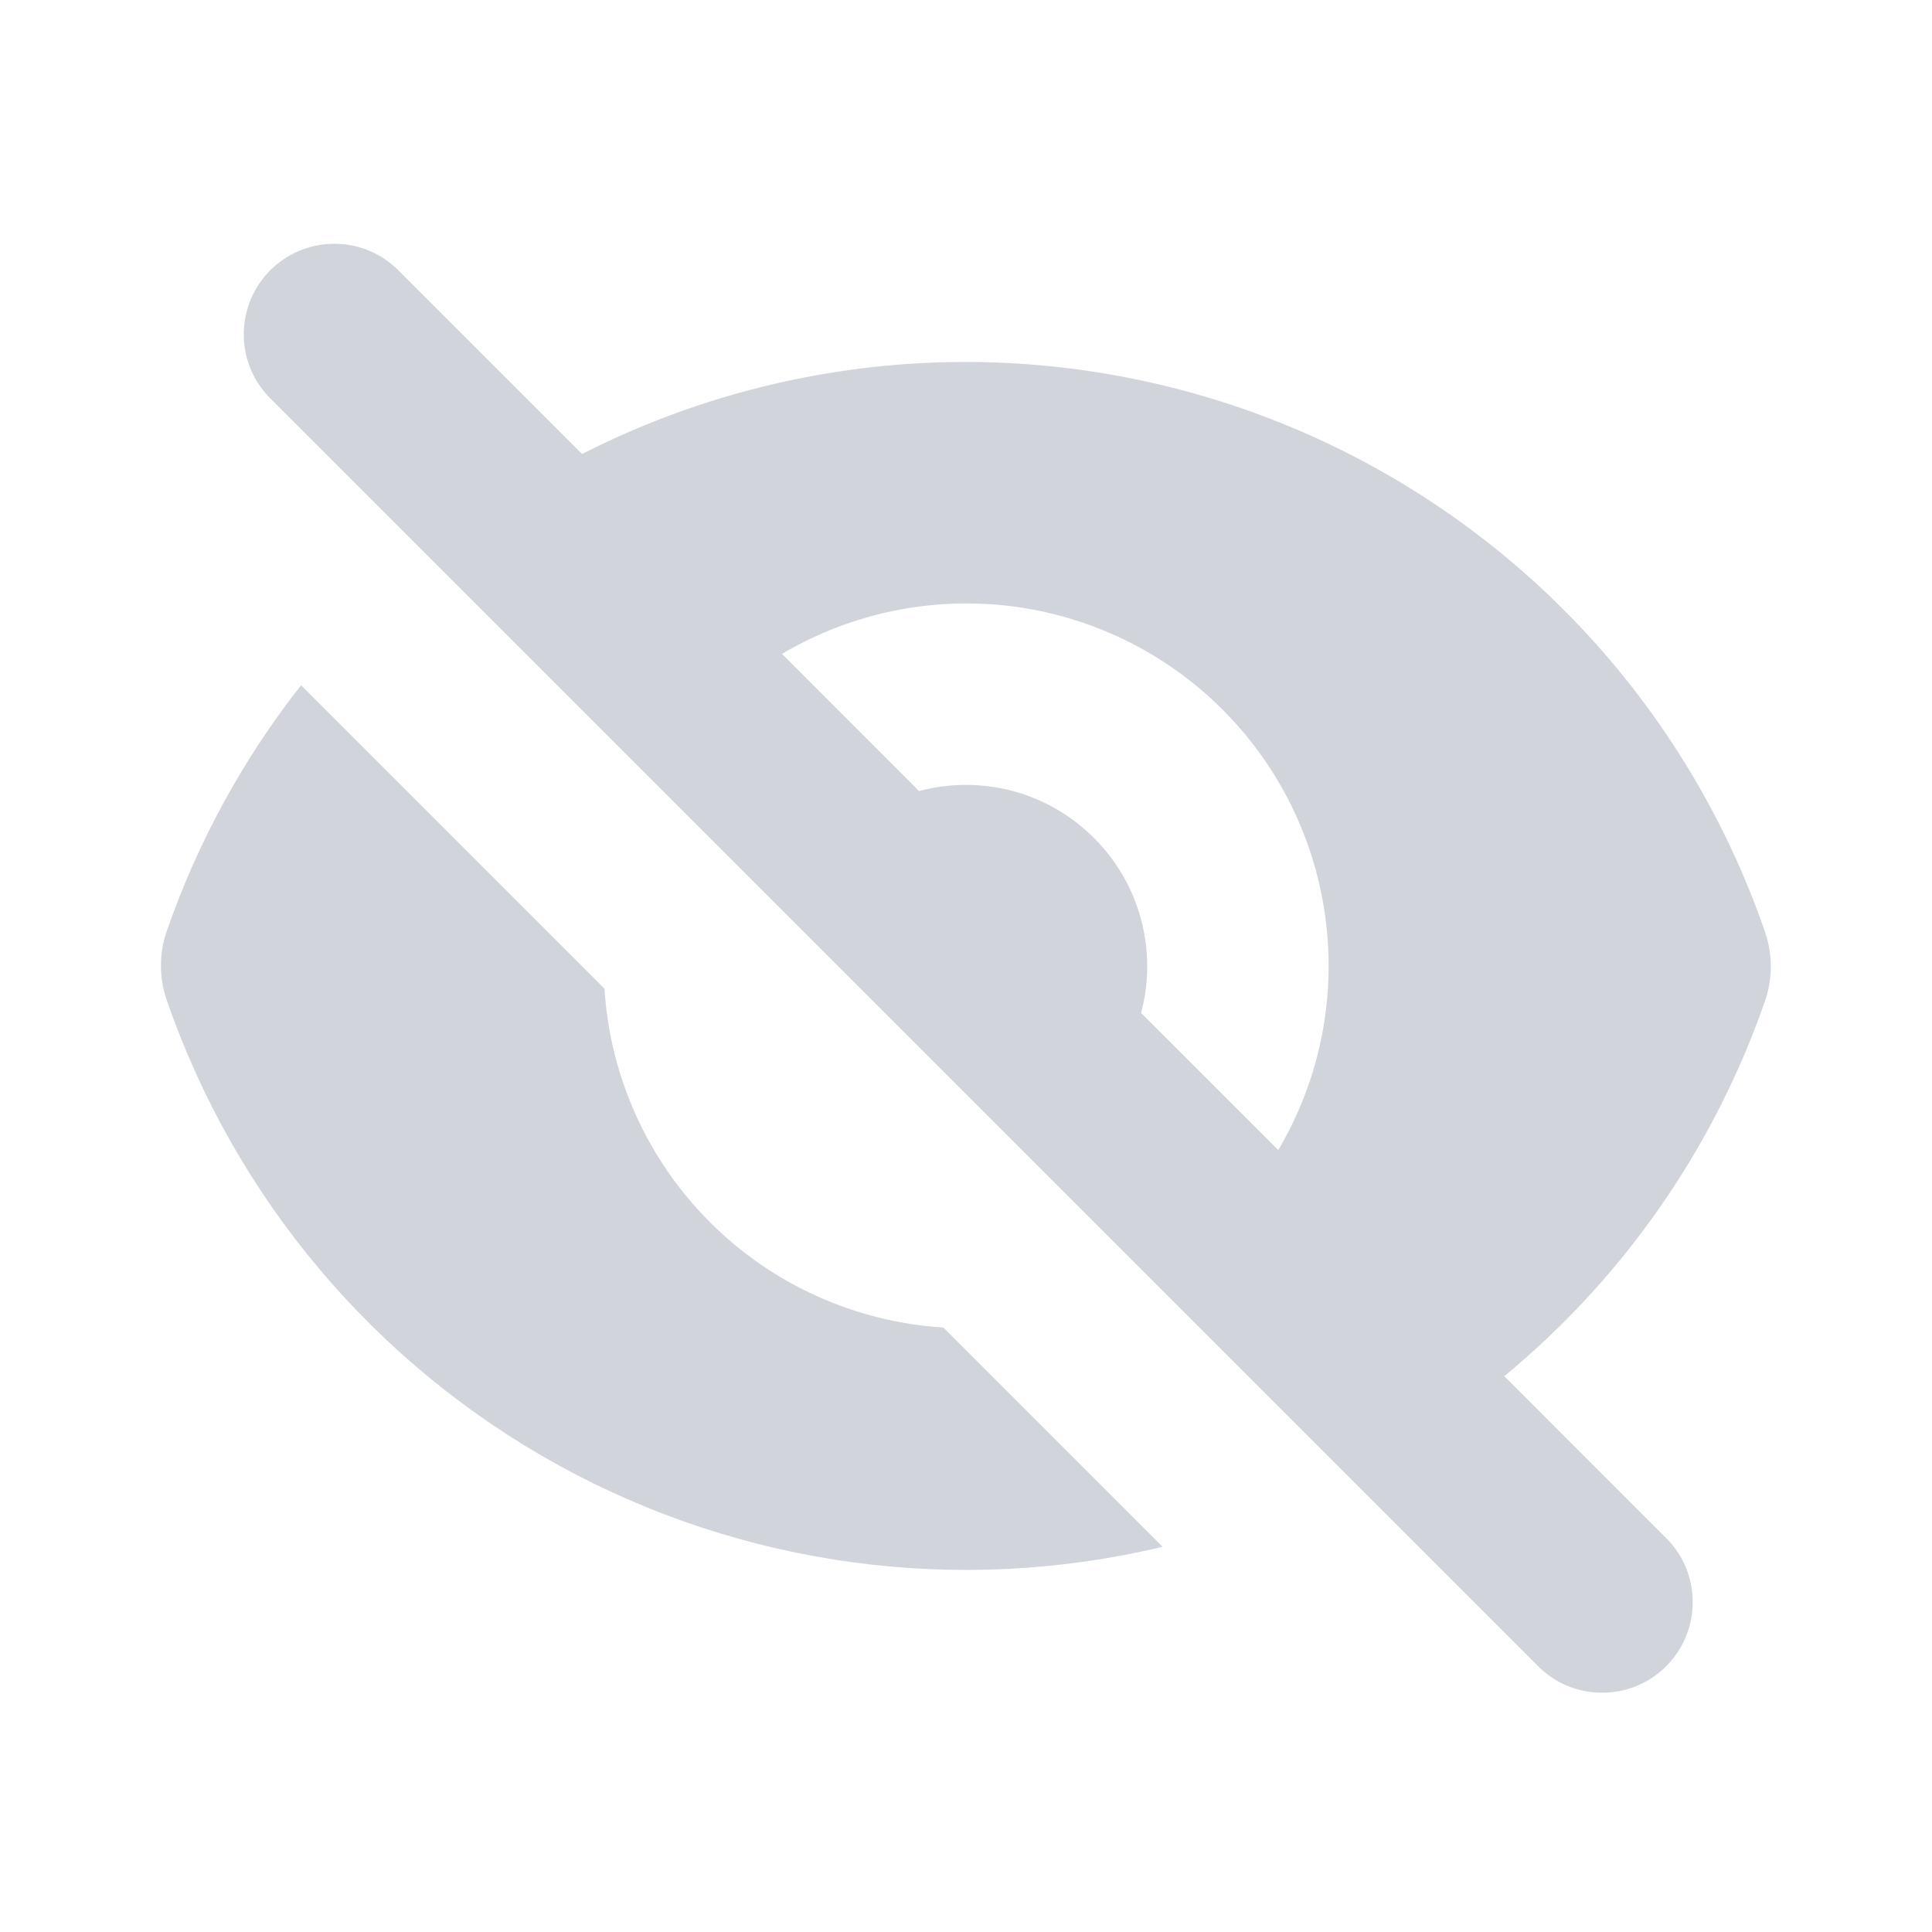
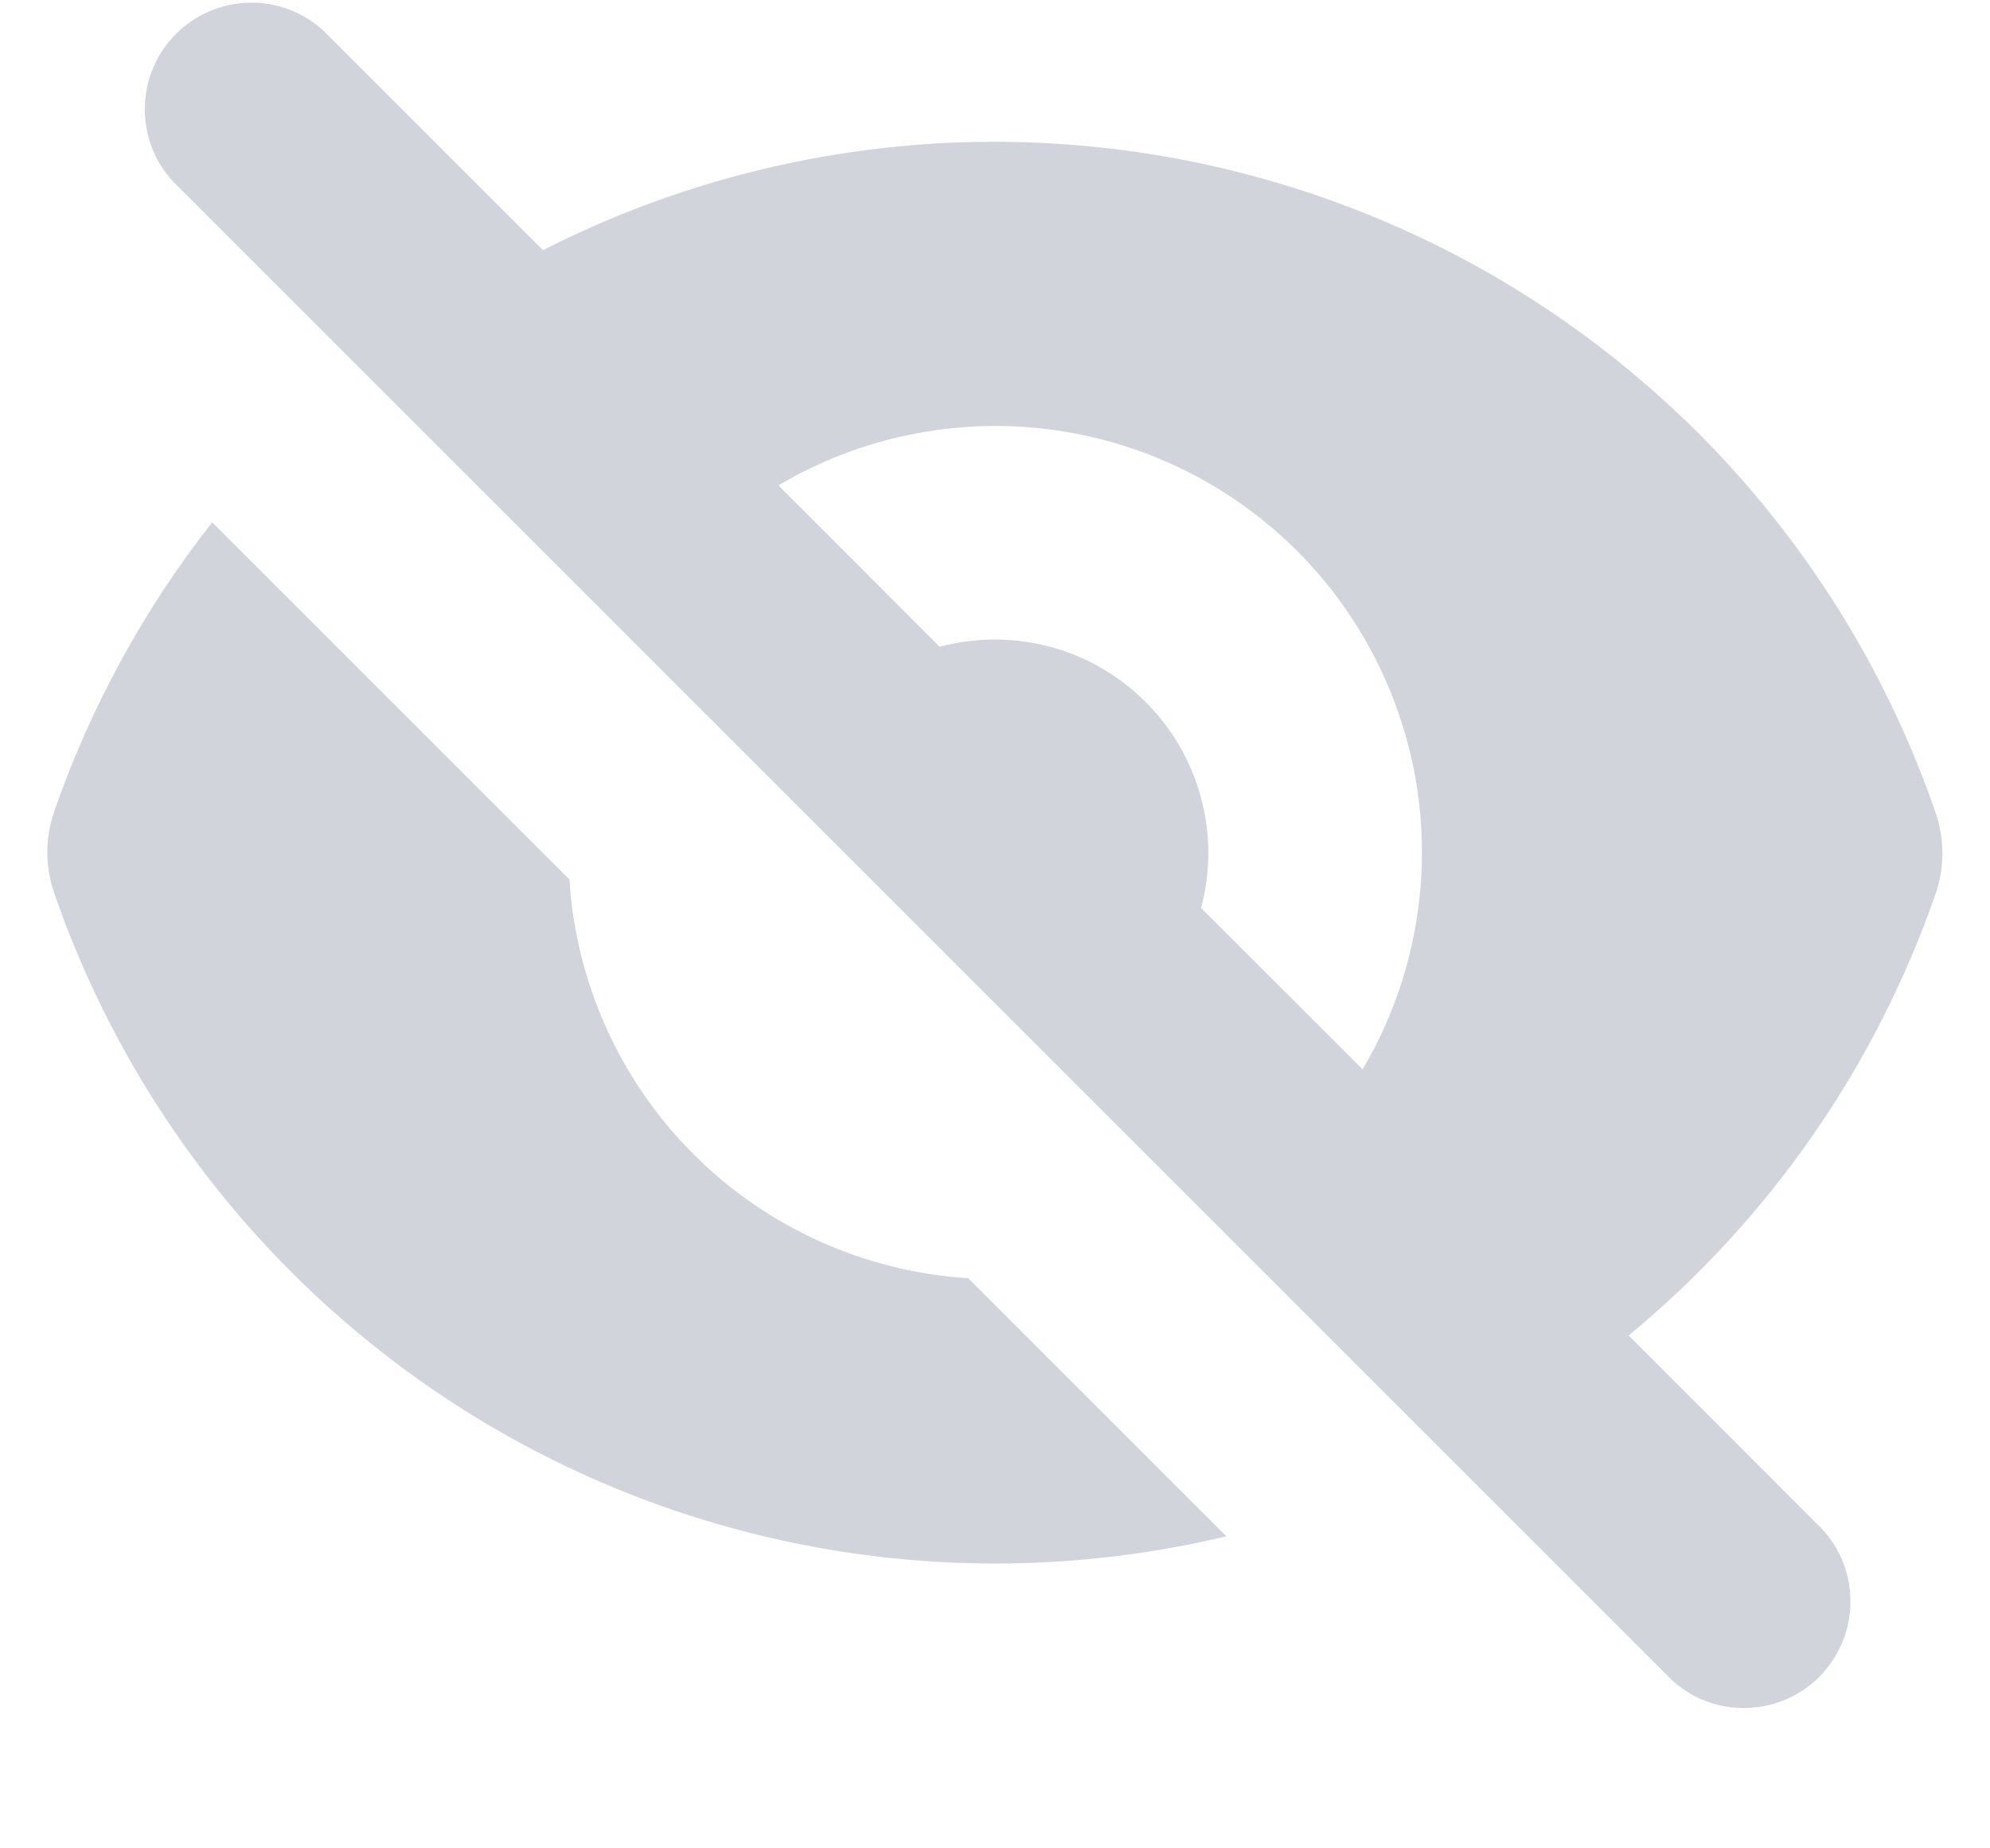
- <svg xmlns="http://www.w3.org/2000/svg" width="16" height="16" viewBox="0 0 16 16" fill="none">
-   <path fill-rule="evenodd" clip-rule="evenodd" d="M3.28 2.22C3.138 2.087 2.95 2.015 2.755 2.019C2.561 2.022 2.376 2.101 2.238 2.238C2.101 2.376 2.022 2.561 2.019 2.755C2.015 2.95 2.087 3.138 2.22 3.28L12.72 13.78C12.789 13.854 12.871 13.913 12.963 13.954C13.055 13.995 13.155 14.017 13.255 14.018C13.356 14.02 13.456 14.002 13.55 13.964C13.643 13.926 13.728 13.87 13.799 13.799C13.87 13.728 13.926 13.643 13.964 13.549C14.002 13.456 14.02 13.356 14.018 13.255C14.017 13.155 13.995 13.055 13.954 12.963C13.913 12.871 13.854 12.789 13.78 12.72L12.458 11.397C13.45 10.578 14.197 9.502 14.618 8.287C14.681 8.103 14.681 7.904 14.618 7.72C14.292 6.773 13.766 5.907 13.077 5.18C12.387 4.454 11.55 3.883 10.621 3.508C9.692 3.133 8.694 2.961 7.693 3.004C6.692 3.048 5.713 3.305 4.82 3.76L3.28 2.22ZM6.476 5.415L7.611 6.551C7.865 6.483 8.133 6.483 8.388 6.551C8.642 6.619 8.874 6.753 9.06 6.94C9.247 7.126 9.381 7.358 9.449 7.612C9.518 7.866 9.518 8.134 9.45 8.389L10.586 9.524C10.925 8.951 11.063 8.281 10.979 7.621C10.896 6.961 10.595 6.347 10.124 5.876C9.654 5.406 9.04 5.105 8.38 5.021C7.719 4.938 7.05 5.076 6.477 5.415H6.476Z" fill="#D1D5DB" />
-   <path d="M7.812 10.994L9.628 12.81C7.936 13.214 6.154 12.974 4.63 12.137C3.105 11.299 1.947 9.924 1.38 8.28C1.317 8.096 1.317 7.897 1.38 7.714C1.635 6.977 2.011 6.288 2.493 5.675L5.006 8.188C5.052 8.917 5.362 9.604 5.879 10.121C6.395 10.638 7.083 10.948 7.812 10.994Z" fill="#D1D5DB" />
+ <svg xmlns="http://www.w3.org/2000/svg" width="14" height="13" viewBox="0 0 14 13" fill="none">
+   <path fill-rule="evenodd" clip-rule="evenodd" d="M2.28 0.22C2.138 0.087 1.95 0.015 1.755 0.019C1.561 0.022 1.376 0.101 1.238 0.238C1.101 0.376 1.022 0.561 1.019 0.755C1.015 0.95 1.087 1.138 1.22 1.28L11.72 11.78C11.789 11.854 11.871 11.913 11.963 11.954C12.055 11.995 12.155 12.017 12.255 12.018C12.356 12.02 12.456 12.002 12.55 11.964C12.643 11.926 12.728 11.87 12.799 11.799C12.87 11.728 12.926 11.643 12.964 11.549C13.002 11.456 13.02 11.356 13.018 11.255C13.017 11.155 12.995 11.055 12.954 10.963C12.913 10.871 12.854 10.789 12.78 10.72L11.458 9.397C12.45 8.578 13.197 7.502 13.618 6.287C13.681 6.103 13.681 5.904 13.618 5.72C13.292 4.773 12.766 3.907 12.077 3.18C11.387 2.454 10.55 1.883 9.621 1.508C8.692 1.133 7.694 0.961 6.693 1.004C5.692 1.048 4.713 1.305 3.82 1.76L2.28 0.22ZM5.476 3.415L6.611 4.551C6.865 4.483 7.133 4.483 7.388 4.551C7.642 4.619 7.874 4.753 8.06 4.94C8.247 5.126 8.381 5.358 8.449 5.612C8.518 5.866 8.518 6.134 8.45 6.389L9.586 7.524C9.925 6.951 10.063 6.281 9.98 5.621C9.896 4.961 9.595 4.347 9.125 3.876C8.654 3.406 8.04 3.105 7.38 3.021C6.719 2.938 6.05 3.076 5.477 3.415H5.476Z" fill="#D1D5DB" />
+   <path d="M6.812 8.994L8.628 10.81C6.936 11.214 5.154 10.974 3.63 10.137C2.105 9.299 0.947 7.924 0.38 6.28C0.317 6.096 0.317 5.897 0.38 5.714C0.635 4.977 1.011 4.288 1.493 3.675L4.006 6.188C4.052 6.917 4.362 7.604 4.879 8.121C5.395 8.638 6.083 8.948 6.812 8.994Z" fill="#D1D5DB" />
</svg>
